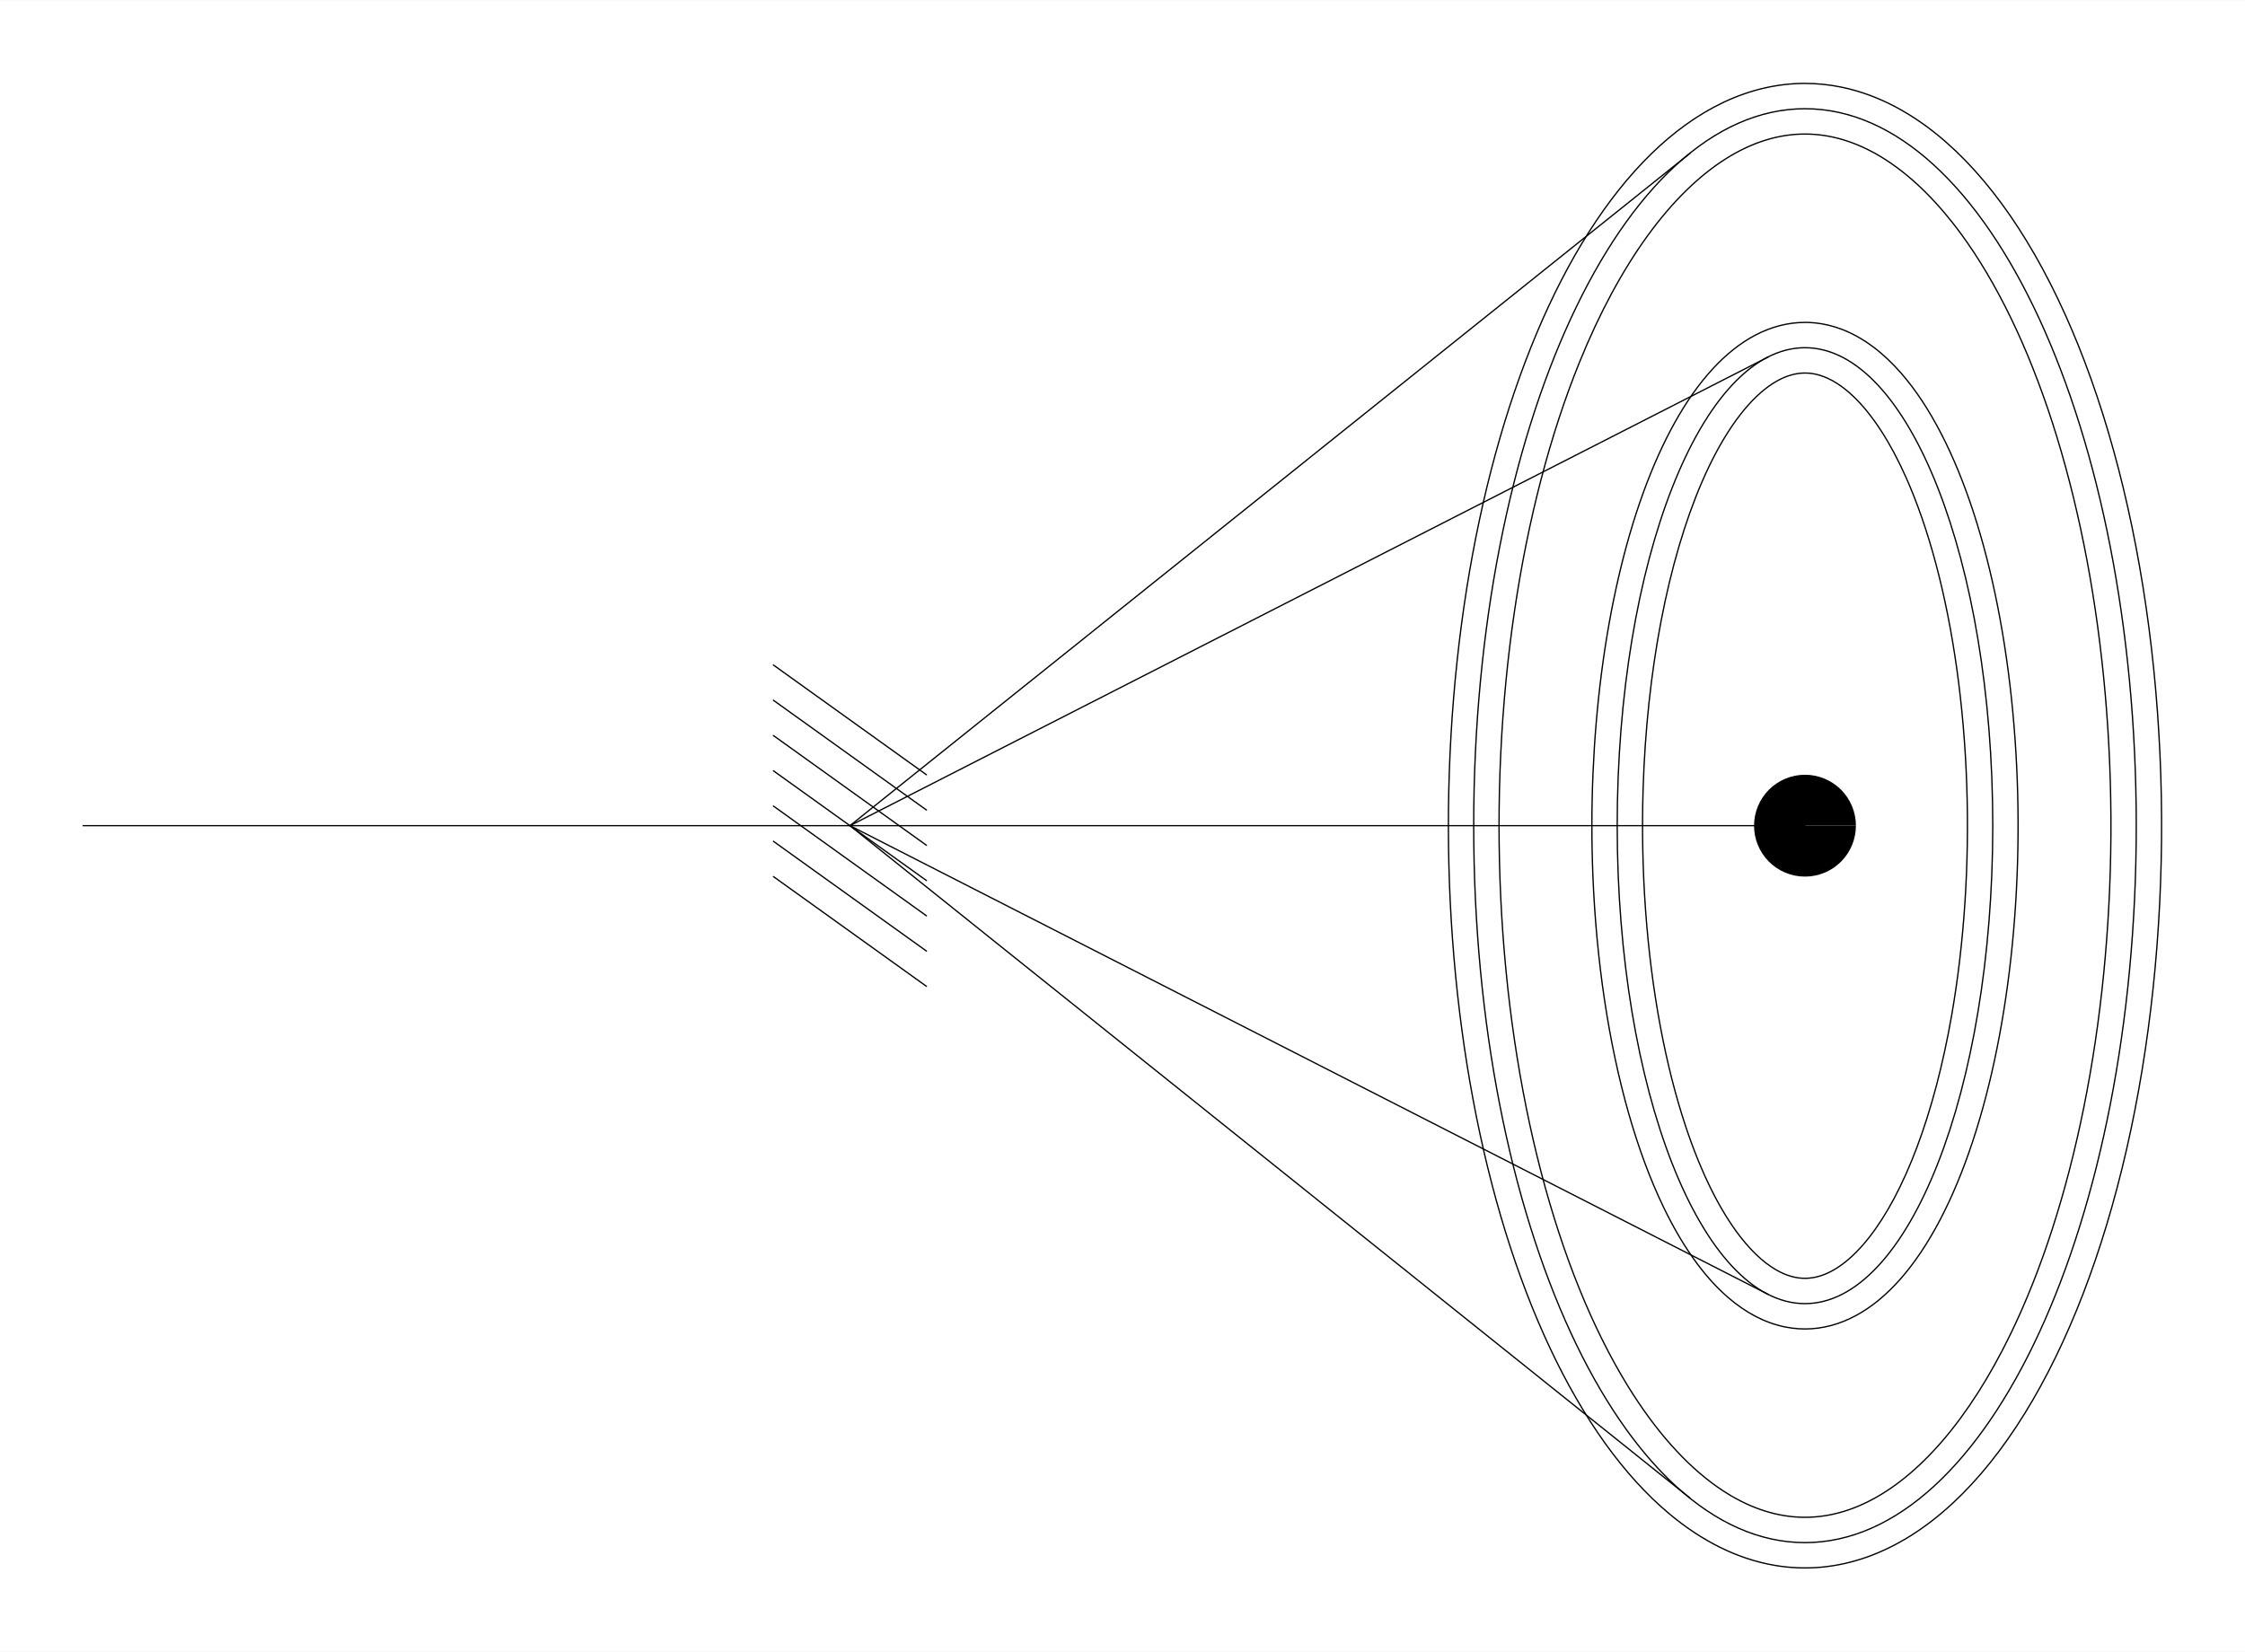
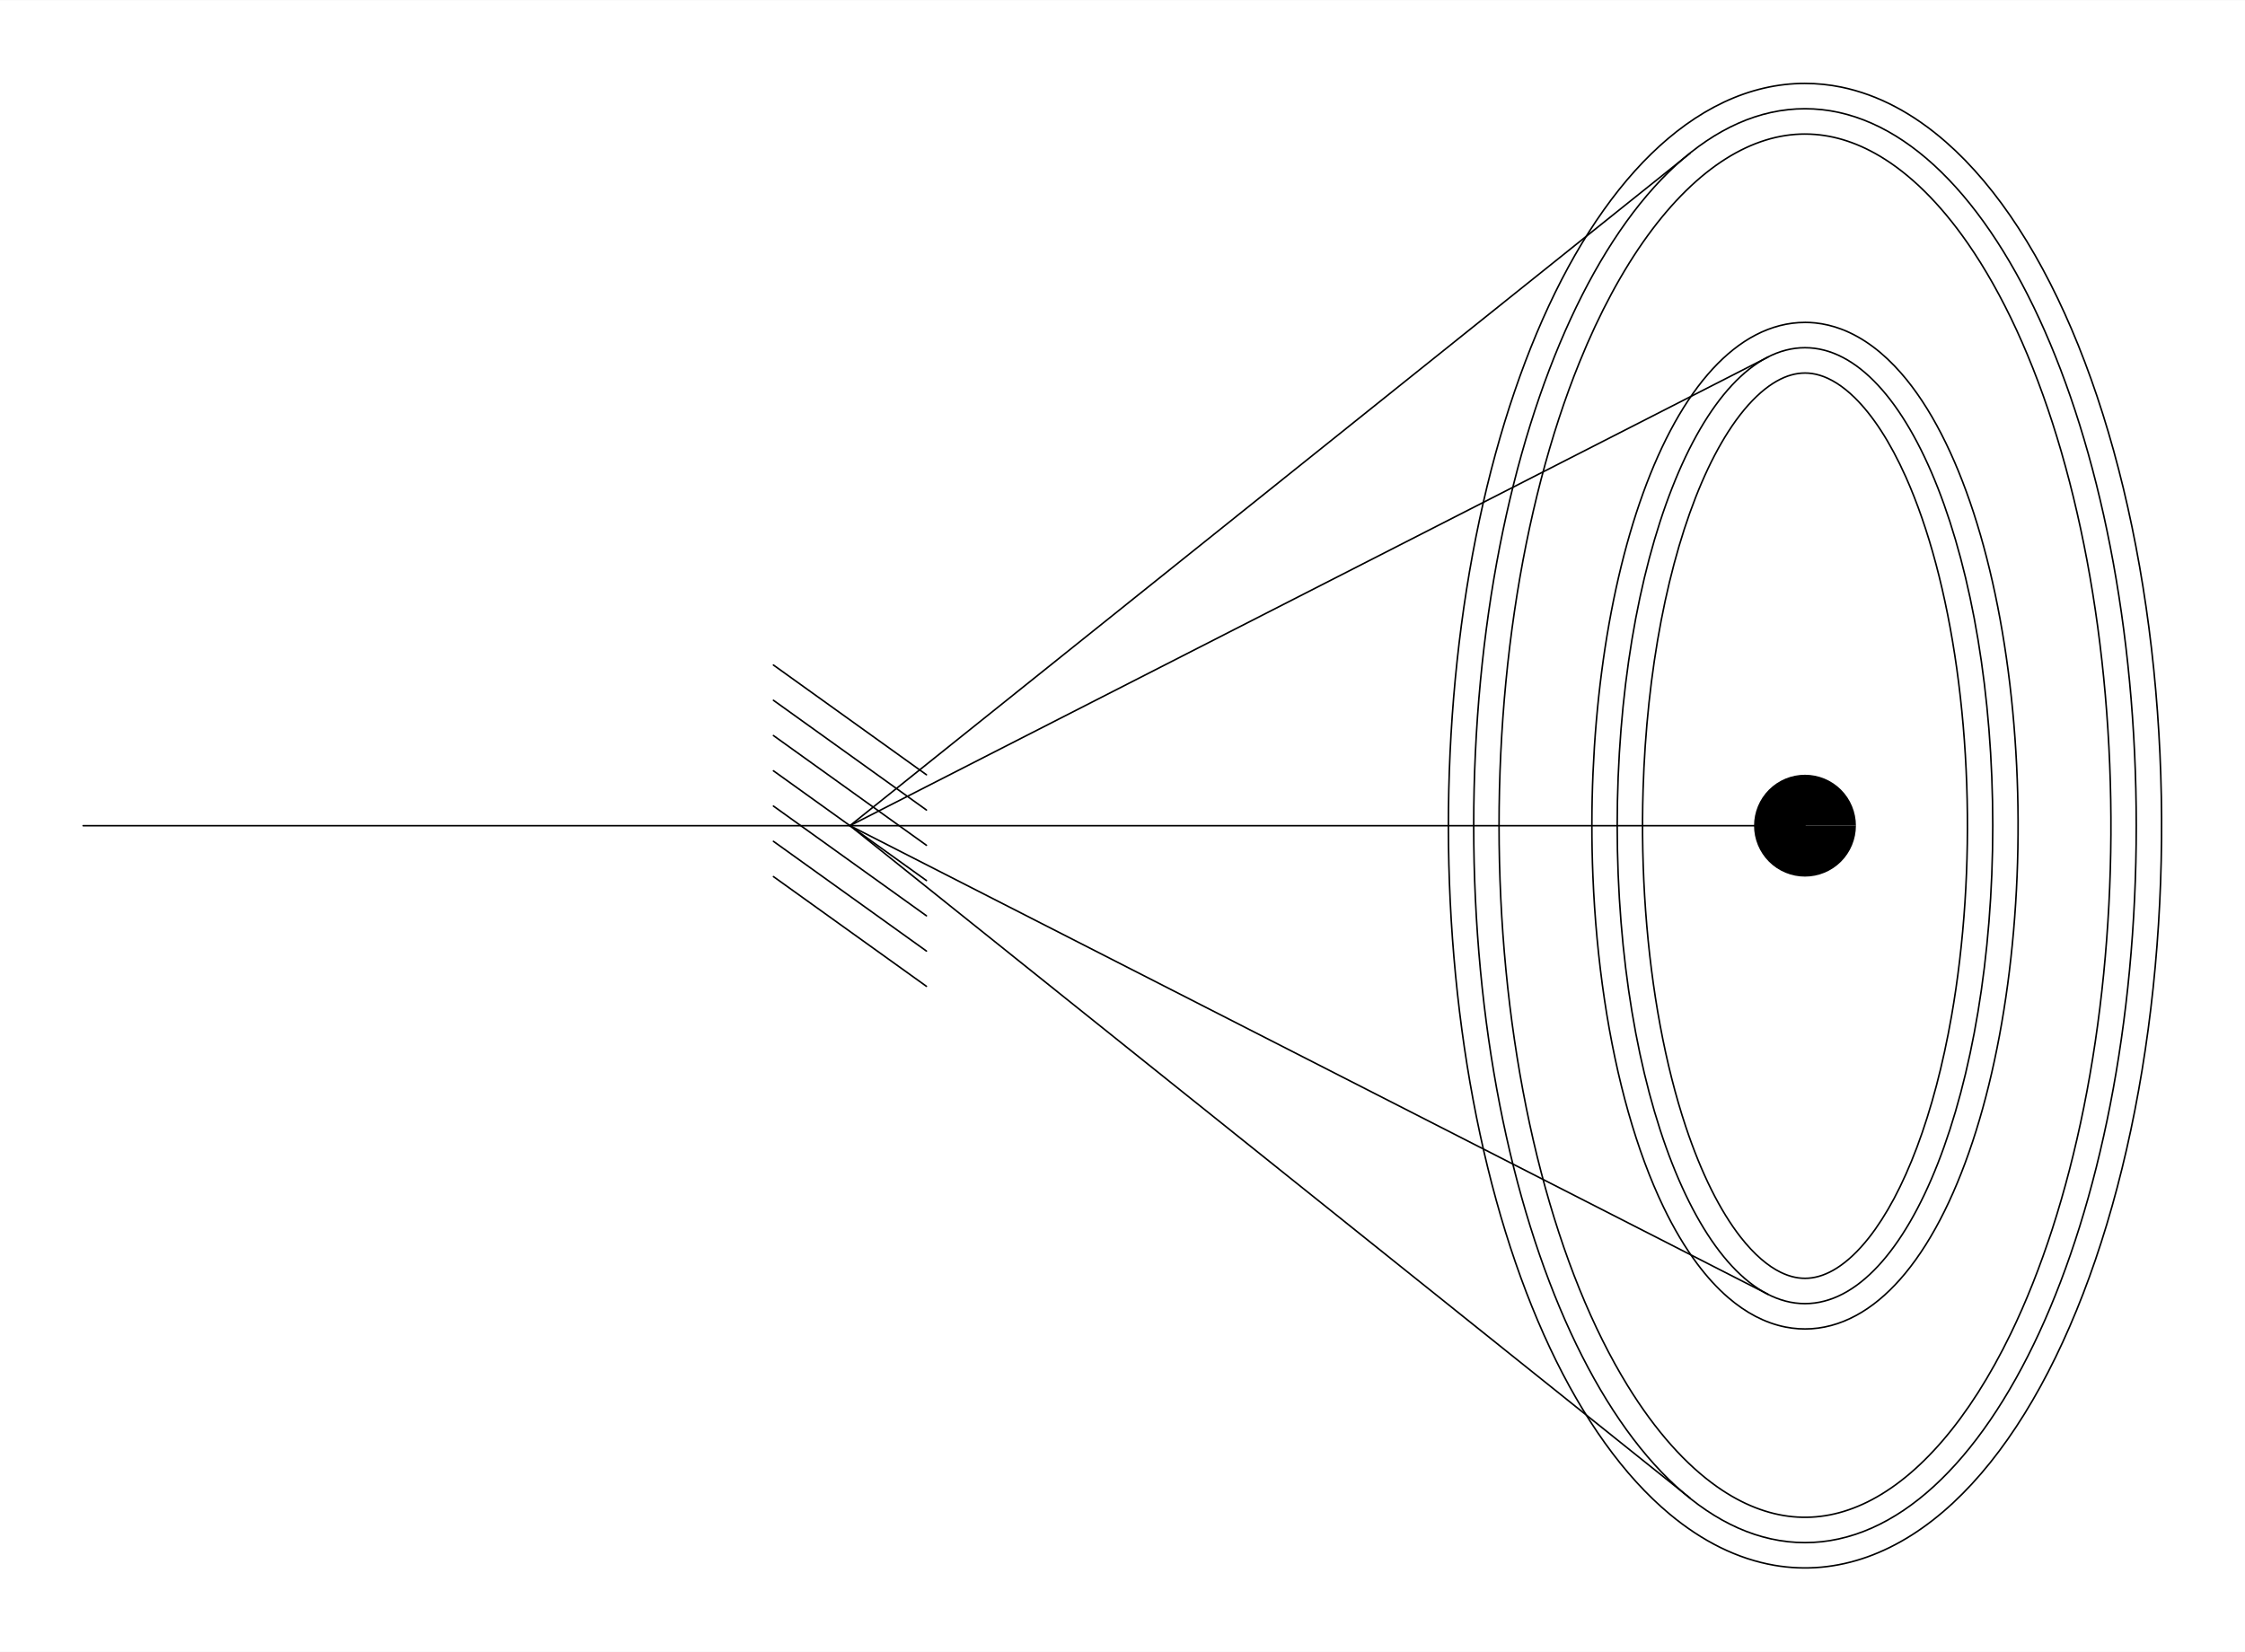
<svg xmlns="http://www.w3.org/2000/svg" width="200.0mm" height="147.2mm" viewBox="-11824 339011 319238 234885">
  <defs>
-     <style>.C1 {stroke: #000000; stroke-width: 185; stroke-opacity: 1.000; fill: none; fill-opacity: 1.000;}</style>
+     <style>.C1 {stroke: #000000; stroke-width: 221.889; stroke-opacity: 1.000; fill: none; fill-opacity: 1.000;}</style>
    <style>.C2 {stroke: none; stroke-width: none; stroke-opacity: 1.000; fill: #000000; fill-opacity: 1.000;}</style>
  </defs>
  <rect fill="#ffffff" x="-11824" y="339011" width="319238" height="234885" fill-opacity="1.0" />
  <g stroke-linecap="round" stroke-linejoin="round">
    <path d="M 109036 456407 l 135807 0" class="C1" />
    <path d="M 98161 458636 l 21751 15602" class="C1" />
    <path d="M 98161 453621 l 21751 15602" class="C1" />
    <path d="M 98161 448606 l 21751 15602" class="C1" />
    <path d="M 98161 463651 l 21751 15602" class="C1" />
    <path d="M 109036 456407 l -109036 0" class="C1" />
    <path d="M 98161 443591 l 21751 15602" class="C1" />
    <path d="M 98161 438576 l 21751 15602" class="C1" />
    <path d="M 98161 433561 l 21751 15602" class="C1" />
    <path d="M 237600 456407 l 35 710 104 703 173 690 239 669 304 643 365 610 423 571 477 527 527 477 571 423 610 365 643 304 669 239 690 173 703 104 710 35 710 -35 703 -104 690 -173 669 -239 643 -304 610 -365 571 -423 527 -477 477 -527 423 -571 365 -610 304 -643 239 -669 173 -690 104 -703 35 -710 -7244 0 Z" class="C2" />
    <path d="M 252087 456407 l -35 -710 -104 -703 -173 -690 -239 -669 -304 -643 -365 -610 -423 -571 -477 -527 -527 -477 -571 -423 -610 -365 -643 -304 -669 -239 -690 -173 -703 -104 -710 -35 -710 35 -703 104 -690 173 -669 239 -643 304 -610 365 -571 423 -527 477 -477 527 -423 571 -365 610 -304 643 -239 669 -173 690 -104 703 -35 710 7244 0 Z" class="C2" />
    <path d="M 244844 388427 c 14747 0 26702 30435 26702 67979 c 0 37544 -11955 67979 -26702 67979 c -14747 0 -26702 -30435 -26702 -67979 c 0 -37544 11955 -67979 26702 -67979" class="C1" />
    <path d="M 244844 354438 c 26017 0 47108 45653 47108 101969 c 0 56316 -21091 101969 -47108 101969 c -26017 0 -47108 -45653 -47108 -101969 c 0 -56316 21091 -101969 47108 -101969" class="C1" />
    <path d="M 244844 384826 c 488 0 976 25 1462 76 c 1256 131 2496 430 3696 880 c 1574 591 3076 1438 4496 2496 c 1420 1058 2760 2327 4028 3782 c 2083 2389 3977 5281 5693 8608 c 1717 3327 3254 7092 4598 11214 c 1343 4122 2492 8601 3425 13334 c 933 4733 1651 9720 2138 14841 c 487 5121 745 10376 766 15637 c 21 5261 -193 10527 -639 15672 c -446 5144 -1123 10165 -2017 14943 c -894 4778 -2005 9312 -3313 13497 c -1308 4185 -2812 8022 -4496 11428 c -1684 3405 -3546 6381 -5594 8861 c -939 1137 -1919 2170 -2941 3090 c -1023 920 -2089 1727 -3202 2405 c -1112 679 -2272 1229 -3468 1631 c -1197 401 -2431 652 -3676 736 c -1245 84 -2498 2 -3727 -241 c -1462 -290 -2885 -806 -4244 -1513 c -1358 -707 -2652 -1604 -3883 -2663 c -1577 -1357 -3052 -2980 -4437 -4838 c -1736 -2329 -3331 -5029 -4788 -8056 c -1911 -3968 -3583 -8501 -4992 -13468 c -1408 -4967 -2551 -10369 -3399 -16038 c -848 -5669 -1402 -11605 -1645 -17619 c -197 -4873 -191 -9797 19 -14668 c 210 -4870 622 -9687 1231 -14348 c 608 -4661 1412 -9167 2398 -13425 c 986 -4258 2153 -8268 3485 -11950 c 1332 -3683 2829 -7038 4480 -10006 c 1651 -2967 3455 -5549 5427 -7689 c 938 -1018 1915 -1936 2933 -2744 c 1018 -808 2079 -1507 3181 -2080 c 1103 -573 2248 -1021 3422 -1323 c 1175 -302 2378 -458 3583 -458" class="C1" />
    <path d="M 244844 392028 c 687 0 1376 100 2095 317 c 766 230 1568 595 2404 1122 c 836 527 1705 1217 2585 2081 c 1242 1219 2505 2785 3732 4677 c 1227 1892 2417 4109 3533 6609 c 1602 3588 3051 7760 4276 12362 c 1225 4602 2227 9632 2966 14918 c 739 5285 1215 10825 1409 16431 c 195 5606 108 11279 -256 16827 c -364 5548 -1006 10972 -1901 16086 c -607 3470 -1331 6798 -2157 9930 c -826 3132 -1755 6068 -2766 8758 c -1012 2690 -2106 5135 -3255 7291 c -1149 2156 -2353 4022 -3568 5566 c -768 976 -1540 1823 -2302 2541 c -762 717 -1513 1304 -2241 1768 c -727 464 -1429 805 -2103 1041 c -674 236 -1320 369 -1958 415 c -637 46 -1268 4 -1918 -130 c -650 -134 -1322 -362 -2022 -704 c -896 -437 -1839 -1064 -2806 -1903 c -967 -839 -1957 -1891 -2939 -3153 c -1414 -1818 -2810 -4072 -4123 -6708 c -1312 -2636 -2542 -5654 -3648 -8981 c -1435 -4315 -2661 -9151 -3625 -14330 c -964 -5179 -1665 -10699 -2077 -16364 c -411 -5665 -532 -11473 -357 -17221 c 127 -4172 409 -8312 840 -12341 c 431 -4030 1011 -7950 1728 -11686 c 717 -3736 1571 -7287 2541 -10585 c 971 -3298 2058 -6342 3234 -9069 c 1175 -2727 2439 -5138 3745 -7180 c 763 -1192 1540 -2258 2318 -3192 c 779 -934 1559 -1736 2325 -2405 c 766 -669 1518 -1205 2243 -1618 c 725 -413 1421 -704 2091 -892 c 670 -189 1315 -277 1958 -277" class="C1" />
    <path d="M 244844 350837 c 1732 0 3463 178 5176 530 c 2622 539 5197 1484 7683 2799 c 2486 1314 4884 2995 7180 5005 c 3726 3263 7185 7393 10339 12263 c 3154 4870 6004 10483 8502 16695 c 2497 6213 4642 13026 6386 20265 c 1745 7239 3090 14903 4004 22791 c 914 7889 1397 16001 1437 24124 c 40 8123 -363 16255 -1200 24182 c -837 7927 -2106 15649 -3779 22962 c -1673 7314 -3748 14219 -6182 20538 c -2434 6319 -5224 12053 -8323 17055 c -3099 5002 -6506 9276 -10183 12694 c -1894 1761 -3861 3295 -5893 4581 c -2032 1286 -4130 2324 -6277 3090 c -2147 766 -4344 1258 -6556 1460 c -2212 202 -4438 113 -6638 -264 c -2623 -449 -5207 -1307 -7704 -2536 c -2498 -1229 -4911 -2827 -7223 -4756 c -3270 -2729 -6341 -6121 -9187 -10090 c -2846 -3969 -5469 -8518 -7838 -13558 c -2369 -5040 -4484 -10571 -6313 -16486 c -1829 -5916 -3371 -12217 -4601 -18779 c -1230 -6562 -2147 -13385 -2734 -20334 c -588 -6949 -846 -14022 -770 -21080 c 76 -7058 486 -14099 1223 -20983 c 737 -6884 1800 -13611 3172 -20048 c 1371 -6436 3050 -12582 5008 -18317 c 1958 -5735 4195 -11059 6678 -15870 c 2484 -4811 5213 -9110 8161 -12811 c 2947 -3701 6114 -6806 9473 -9227 c 1761 -1268 3575 -2348 5434 -3224 c 1859 -875 3763 -1546 5696 -1995 c 1932 -450 3892 -678 5852 -678" class="C1" />
    <path d="M 244844 358039 c 51 0 103 0 154 1 c 1731 15 3464 275 5212 793 c 1747 518 3509 1294 5275 2344 c 2134 1269 4272 2939 6372 5012 c 2100 2072 4160 4545 6135 7392 c 2466 3553 4799 7688 6932 12316 c 2133 4629 4067 9751 5752 15257 c 1685 5506 3121 11397 4275 17548 c 1154 6152 2026 12564 2597 19105 c 570 6541 839 13210 800 19870 c -39 6660 -386 13312 -1032 19818 c -647 6506 -1593 12866 -2818 18950 c -1225 6083 -2729 11889 -4476 17296 c -1747 5407 -3738 10415 -5920 14917 c -1472 3036 -3031 5841 -4656 8390 c -1625 2549 -3317 4840 -5051 6855 c -1734 2014 -3509 3751 -5298 5201 c -1789 1450 -3590 2613 -5382 3496 c -1792 883 -3573 1488 -5341 1832 c -1768 344 -3525 429 -5287 258 c -1762 -171 -3533 -598 -5317 -1297 c -1785 -699 -3583 -1672 -5378 -2931 c -2213 -1552 -4420 -3541 -6567 -5955 c -2148 -2414 -4236 -5253 -6218 -8479 c -2463 -4008 -4761 -8612 -6828 -13708 c -2066 -5096 -3901 -10683 -5456 -16636 c -1555 -5952 -2830 -12270 -3794 -18812 c -964 -6542 -1617 -13309 -1944 -20152 c -327 -6843 -327 -13761 -1 -20604 c 326 -6843 979 -13610 1942 -20152 c 963 -6543 2238 -12861 3792 -18814 c 1554 -5953 3388 -11542 5454 -16639 c 1423 -3512 2956 -6790 4578 -9801 c 1622 -3010 3332 -5752 5105 -8196 c 1773 -2444 3608 -4590 5474 -6420 c 1866 -1830 3763 -3343 5658 -4539 c 1896 -1196 3789 -2074 5665 -2654 c 1876 -580 3735 -863 5593 -863" class="C1" />
    <path d="M 109036 456407 l 130557 -66652" class="C1" />
    <path d="M 109036 456407 l 119467 -95638" class="C1" />
    <path d="M 109036 456407 l 130557 66652" class="C1" />
    <path d="M 109036 456407 l 119467 95638" class="C1" />
  </g>
</svg>
